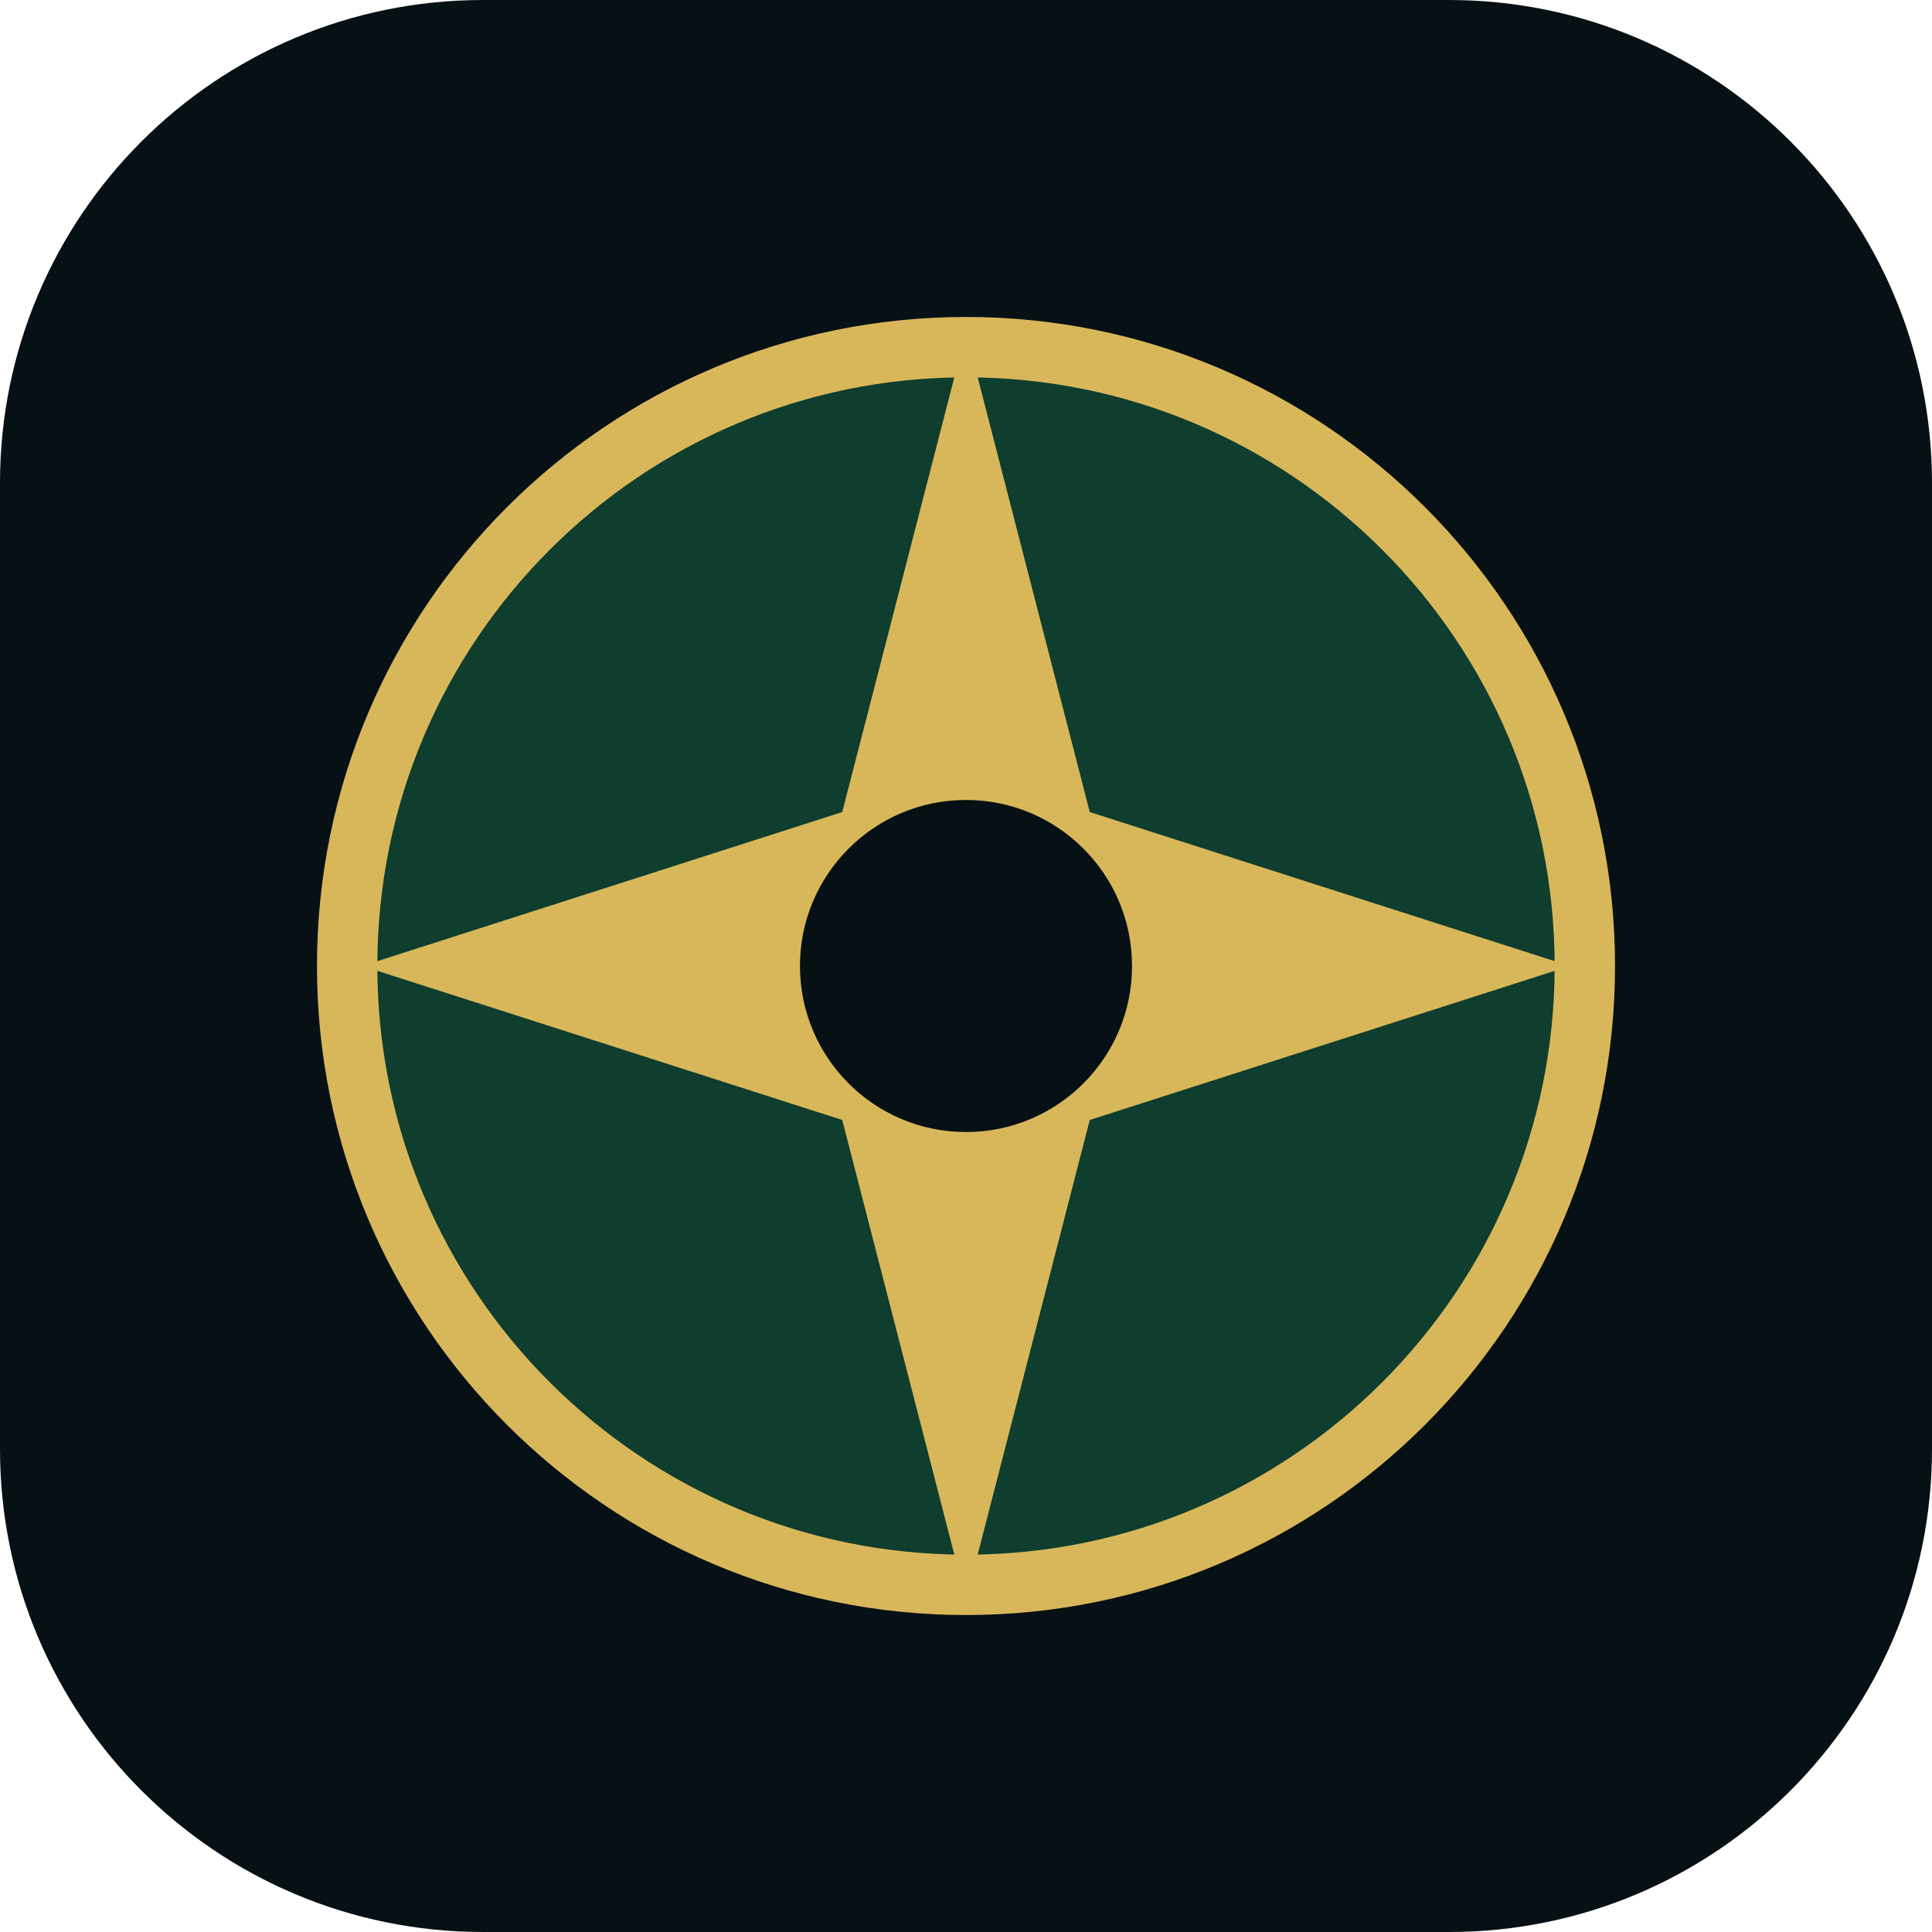
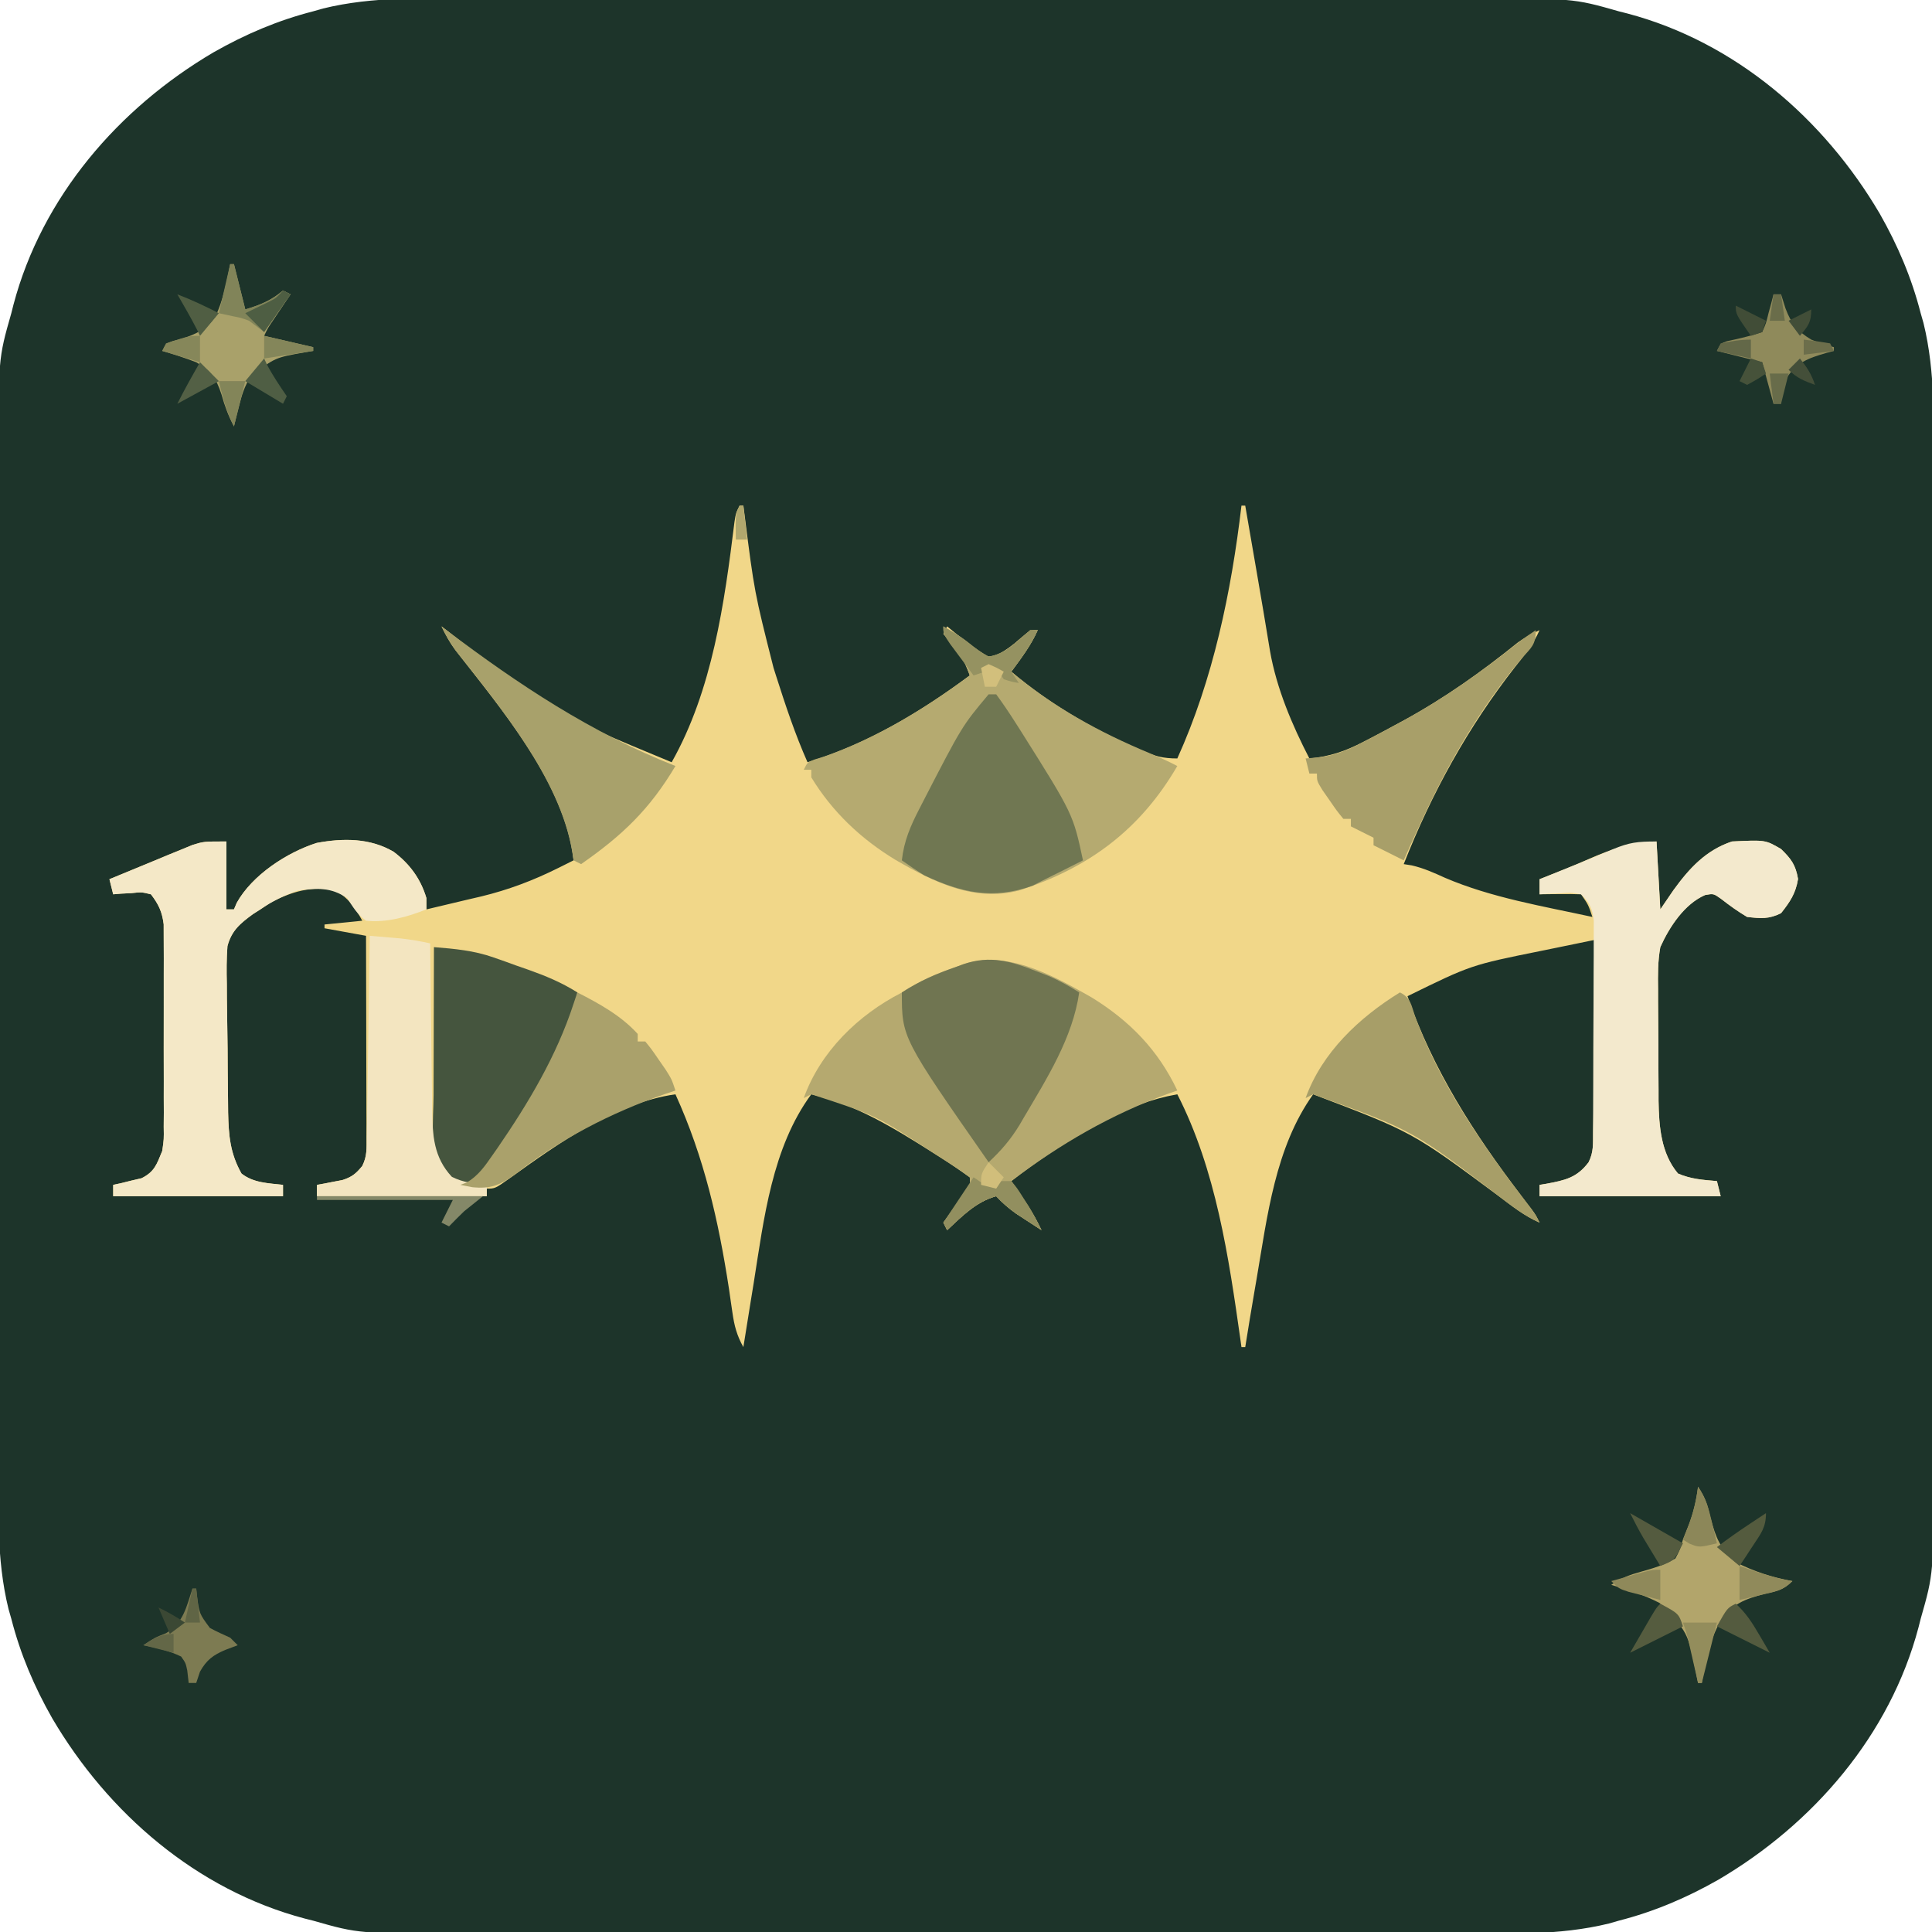
- <svg xmlns="http://www.w3.org/2000/svg" width="256" height="256" viewBox="0 0 256 256" fill="none">
-   <rect width="256" height="256" rx="64" fill="#071014" />
-   <circle cx="128" cy="128" r="82" fill="#0F3D2E" stroke="#D8B75A" stroke-width="8" />
-   <path d="M128 44L144.4 107.6L208 128L144.4 148.4L128 212L111.6 148.4L48 128L111.6 107.6L128 44Z" fill="#D8B75A" />
-   <circle cx="128" cy="128" r="22" fill="#071014" />
+ <svg xmlns="http://www.w3.org/2000/svg" version="1.1" width="512" height="512">
+   <path d="M0 0 C3.836 0.007 7.673 -0.004 11.509 -0.012 C19.006 -0.025 26.503 -0.022 34 -0.014 C40.097 -0.007 46.194 -0.006 52.292 -0.009 C53.598 -0.01 53.598 -0.01 54.93 -0.011 C56.699 -0.012 58.469 -0.013 60.238 -0.014 C76.794 -0.022 93.35 -0.012 109.907 0.004 C124.087 0.017 138.266 0.015 152.446 0.001 C168.947 -0.015 185.447 -0.021 201.948 -0.012 C203.71 -0.011 205.472 -0.01 207.235 -0.009 C208.102 -0.009 208.969 -0.008 209.862 -0.008 C215.946 -0.005 222.03 -0.01 228.114 -0.017 C235.537 -0.025 242.96 -0.023 250.383 -0.007 C254.164 0.001 257.945 0.004 261.726 -0.006 C290.624 -0.076 290.624 -0.076 302.763 3.392 C303.502 3.579 304.241 3.766 305.002 3.958 C333.623 11.52 357.148 31.88 371.916 57.017 C376.692 65.41 380.36 74.011 382.763 83.392 C383.011 84.257 383.259 85.123 383.514 86.014 C386.785 99.345 386.192 112.993 386.155 126.629 C386.149 130.465 386.159 134.302 386.167 138.138 C386.181 145.635 386.178 153.132 386.169 160.628 C386.162 166.726 386.162 172.823 386.165 178.921 C386.165 179.791 386.166 180.662 386.166 181.559 C386.167 183.328 386.168 185.097 386.169 186.867 C386.178 203.423 386.168 219.979 386.152 236.536 C386.138 250.715 386.141 264.895 386.154 279.075 C386.171 295.575 386.177 312.076 386.168 328.576 C386.167 330.339 386.166 332.101 386.165 333.864 C386.164 334.731 386.164 335.597 386.163 336.491 C386.161 342.575 386.165 348.659 386.172 354.743 C386.181 362.166 386.178 369.589 386.162 377.012 C386.155 380.793 386.151 384.574 386.161 388.355 C386.231 417.253 386.231 417.253 382.763 429.392 C382.577 430.131 382.39 430.87 382.198 431.631 C374.635 460.252 354.275 483.777 329.138 498.545 C320.745 503.321 312.144 506.989 302.763 509.392 C301.465 509.764 301.465 509.764 300.141 510.143 C286.811 513.414 273.162 512.82 259.527 512.784 C255.69 512.778 251.854 512.788 248.017 512.796 C240.52 512.81 233.024 512.807 225.527 512.798 C219.43 512.791 213.332 512.79 207.235 512.794 C206.364 512.794 205.493 512.795 204.596 512.795 C202.827 512.796 201.058 512.797 199.289 512.798 C182.732 512.806 166.176 512.797 149.62 512.781 C135.44 512.767 121.26 512.769 107.081 512.783 C90.58 512.799 74.08 512.806 57.579 512.796 C55.817 512.795 54.054 512.795 52.292 512.794 C51.425 512.793 50.558 512.793 49.665 512.792 C43.581 512.79 37.497 512.794 31.413 512.801 C23.99 512.81 16.567 512.807 9.143 512.791 C5.362 512.783 1.581 512.78 -2.2 512.79 C-31.098 512.86 -31.098 512.86 -43.237 509.392 C-43.975 509.206 -44.714 509.019 -45.475 508.827 C-74.096 501.264 -97.621 480.904 -112.389 455.767 C-117.165 447.374 -120.833 438.773 -123.237 429.392 C-123.608 428.094 -123.608 428.094 -123.987 426.77 C-127.258 413.439 -126.665 399.791 -126.629 386.155 C-126.622 382.319 -126.633 378.483 -126.641 374.646 C-126.654 367.149 -126.651 359.653 -126.643 352.156 C-126.636 346.058 -126.635 339.961 -126.638 333.864 C-126.639 332.993 -126.639 332.122 -126.64 331.225 C-126.64 329.456 -126.641 327.687 -126.642 325.918 C-126.651 309.361 -126.641 292.805 -126.625 276.249 C-126.612 262.069 -126.614 247.889 -126.628 233.71 C-126.644 217.209 -126.65 200.708 -126.641 184.208 C-126.64 182.445 -126.639 180.683 -126.638 178.921 C-126.638 178.054 -126.637 177.187 -126.637 176.294 C-126.634 170.21 -126.638 164.126 -126.646 158.042 C-126.654 150.618 -126.652 143.195 -126.636 135.772 C-126.628 131.991 -126.625 128.21 -126.635 124.429 C-126.705 95.531 -126.705 95.531 -123.237 83.392 C-123.05 82.653 -122.863 81.915 -122.671 81.154 C-115.109 52.533 -94.749 29.008 -69.612 14.24 C-61.218 9.464 -52.618 5.795 -43.237 3.392 C-42.371 3.144 -41.506 2.897 -40.615 2.642 C-27.284 -0.629 -13.636 -0.036 0 0 Z " fill="#1D342A" transform="translate(126.2367,-0.392174)" />
+   <path d="M0 0 C0.33 0 0.66 0 1 0 C1.1 0.77 1.2 1.539 1.304 2.332 C3.921 22.923 3.921 22.923 9 43 C9.235 43.74 9.47 44.479 9.712 45.241 C12.178 52.97 14.71 60.579 18 68 C33.602 63.302 47.994 54.667 61 45 C59.824 41.775 58.65 39.262 56.375 36.688 C55.591 35.801 54.807 34.914 54 34 C54.33 33.34 54.66 32.68 55 32 C55.736 32.601 56.472 33.201 57.23 33.82 C58.206 34.581 59.182 35.341 60.188 36.125 C61.15 36.891 62.113 37.656 63.105 38.445 C65.866 40.334 65.866 40.334 68.664 39.406 C70.708 38.175 72.434 36.983 74.188 35.375 C77 33 77 33 79 33 C77.221 37.044 74.605 40.461 72 44 C81.887 52.333 92.886 58.835 104.688 64.062 C105.359 64.362 106.03 64.661 106.721 64.969 C110.104 66.41 112.256 67 116 67 C125.507 46.003 130.309 22.813 133 0 C133.33 0 133.66 0 134 0 C134.676 3.91 135.351 7.821 136.026 11.731 C136.366 13.7 136.707 15.668 137.047 17.637 C138.251 24.612 139.437 31.589 140.575 38.575 C142.305 48.45 146.423 58.126 151 67 C156.384 66.495 160.572 65.081 165.375 62.562 C166.063 62.208 166.752 61.853 167.461 61.487 C169.651 60.344 171.828 59.177 174 58 C174.7 57.622 175.4 57.243 176.122 56.854 C186.939 50.931 196.664 44.002 206.255 36.262 C208.09 34.935 209.951 33.957 212 33 C210.379 36.689 208.073 39.551 205.562 42.688 C193.02 58.729 183.453 76.081 176 95 C177.054 95.166 177.054 95.166 178.129 95.336 C181.316 96.073 183.957 97.274 186.938 98.625 C199.264 103.91 212.947 106.16 226 109 C224.912 105.75 224.912 105.75 223 103 C221.147 102.928 219.292 102.916 217.438 102.938 C216.426 102.947 215.414 102.956 214.371 102.965 C213.589 102.976 212.806 102.988 212 103 C212 101.68 212 100.36 212 99 C212.874 98.654 212.874 98.654 213.766 98.301 C214.585 97.975 215.405 97.649 216.25 97.312 C217.161 96.952 218.073 96.591 219.012 96.219 C221.028 95.397 223.03 94.541 225.02 93.656 C231.158 90.945 236.285 89.336 243 89 C243.33 94.94 243.66 100.88 244 107 C245.155 105.309 246.31 103.618 247.5 101.875 C251.708 96.075 256.085 91.305 263 89 C271.838 88.572 271.838 88.572 276 91 C278.697 93.625 279.866 95.211 280.5 98.938 C279.873 102.78 278.398 104.967 276 108 C272.772 109.614 270.594 109.399 267 109 C264.557 107.552 262.348 105.965 260.113 104.215 C258.098 102.788 258.098 102.788 255.883 103.188 C250.385 105.56 246.39 111.674 244 117 C243.327 120.742 243.344 124.389 243.406 128.184 C243.406 129.766 243.406 129.766 243.406 131.38 C243.411 133.602 243.429 135.823 243.458 138.044 C243.5 141.424 243.499 144.802 243.492 148.182 C243.503 150.349 243.516 152.516 243.531 154.684 C243.532 156.184 243.532 156.184 243.532 157.715 C243.644 164.468 244.164 171.639 248.688 177 C252.097 178.474 255.301 178.692 259 179 C259.33 180.32 259.66 181.64 260 183 C244.16 183 228.32 183 212 183 C212 182.01 212 181.02 212 180 C212.603 179.902 213.207 179.804 213.828 179.703 C218.692 178.793 221.891 178.146 225 174 C226.3 171.401 226.16 169.451 226.205 166.541 C226.225 165.399 226.245 164.258 226.266 163.083 C226.282 161.846 226.299 160.61 226.316 159.336 C226.348 157.442 226.348 157.442 226.379 155.511 C226.434 152.154 226.484 148.797 226.532 145.44 C226.582 142.014 226.638 138.589 226.693 135.164 C226.801 128.443 226.902 121.721 227 115 C223.196 115.777 219.393 116.56 215.59 117.344 C214.524 117.561 213.459 117.779 212.361 118.003 C193.835 121.742 193.835 121.742 177 130 C183.776 149.579 194.563 166.337 207.052 182.746 C207.549 183.4 208.046 184.053 208.559 184.727 C209.228 185.602 209.228 185.602 209.912 186.495 C211 188 211 188 212 190 C207.964 188.243 204.617 185.568 201.125 182.938 C178.284 166.002 178.284 166.002 152 156 C141.921 170.133 139.861 188.297 137 205 C136.833 205.965 136.667 206.929 136.495 207.923 C135.632 212.944 134.8 217.969 134 223 C133.67 223 133.34 223 133 223 C132.915 222.389 132.831 221.779 132.744 221.149 C129.636 199.19 126.232 175.939 116 156 C108.867 157.269 103.175 159.576 96.812 163 C95.448 163.723 95.448 163.723 94.056 164.46 C86.227 168.695 79.028 173.554 72 179 C72.41 179.603 72.82 180.207 73.242 180.828 C73.781 181.627 74.32 182.427 74.875 183.25 C75.409 184.039 75.942 184.828 76.492 185.641 C77.818 187.716 78.949 189.776 80 192 C78.56 191.067 77.123 190.128 75.688 189.188 C74.487 188.404 74.487 188.404 73.262 187.605 C71.276 186.196 69.651 184.779 68 183 C62.595 184.52 59.015 188.274 55 192 C54.67 191.34 54.34 190.68 54 190 C54.758 188.952 54.758 188.952 55.531 187.883 C56.181 186.973 56.831 186.063 57.5 185.125 C58.15 184.22 58.799 183.315 59.469 182.383 C61.18 180.192 61.18 180.192 61 178 C58.513 176.192 56.031 174.517 53.438 172.875 C52.67 172.386 51.903 171.897 51.113 171.393 C40.998 165.018 30.788 158.663 19 156 C8.596 170.12 6.431 189.043 3.75 205.938 C3.48 207.604 3.209 209.27 2.938 210.936 C2.284 214.956 1.639 218.977 1 223 C-0.711 219.955 -1.41 217.329 -1.895 213.879 C-2.043 212.872 -2.191 211.864 -2.343 210.826 C-2.498 209.749 -2.653 208.672 -2.812 207.562 C-5.591 189.459 -9.4 172.711 -17 156 C-32.931 158.276 -47.902 168.899 -60.712 178.105 C-64.787 181 -64.787 181 -67 181 C-67 181.66 -67 182.32 -67 183 C-81.85 183 -96.7 183 -112 183 C-112 182.01 -112 181.02 -112 180 C-111.385 179.89 -110.77 179.781 -110.137 179.668 C-109.328 179.509 -108.52 179.351 -107.688 179.188 C-106.887 179.037 -106.086 178.886 -105.262 178.73 C-102.729 177.913 -101.67 177.04 -100 175 C-98.67 172.341 -98.88 170.334 -98.886 167.357 C-98.887 166.176 -98.887 164.995 -98.887 163.778 C-98.892 162.498 -98.897 161.217 -98.902 159.898 C-98.904 158.592 -98.905 157.285 -98.907 155.939 C-98.91 152.463 -98.92 148.988 -98.931 145.513 C-98.942 141.967 -98.946 138.421 -98.951 134.875 C-98.962 127.917 -98.979 120.958 -99 114 C-102.63 113.34 -106.26 112.68 -110 112 C-110 111.67 -110 111.34 -110 111 C-105.05 110.505 -105.05 110.505 -100 110 C-101.922 106.443 -103.562 104.15 -107 102 C-113.406 100.651 -118.702 102.303 -124.383 105.223 C-125.246 105.809 -126.11 106.396 -127 107 C-127.652 107.415 -128.303 107.831 -128.974 108.259 C-132.346 110.723 -134.634 112.616 -135.725 116.745 C-135.975 120.085 -135.978 123.339 -135.887 126.688 C-135.883 127.904 -135.878 129.12 -135.874 130.374 C-135.858 132.939 -135.822 135.504 -135.768 138.069 C-135.688 141.987 -135.666 145.902 -135.654 149.82 C-135.631 152.318 -135.604 154.815 -135.574 157.312 C-135.56 159.063 -135.56 159.063 -135.545 160.848 C-135.403 166.956 -135.022 171.635 -132 177 C-128.819 179.499 -124.936 179.546 -121 180 C-121 180.99 -121 181.98 -121 183 C-135.85 183 -150.7 183 -166 183 C-166 182.01 -166 181.02 -166 180 C-165.313 179.853 -164.626 179.706 -163.918 179.555 C-162.566 179.218 -162.566 179.218 -161.188 178.875 C-159.848 178.562 -159.848 178.562 -158.48 178.242 C-155.011 176.505 -154.462 174.546 -153 171 C-152.553 167.891 -152.553 167.891 -152.612 164.615 C-152.602 163.37 -152.593 162.126 -152.583 160.843 C-152.589 159.498 -152.595 158.153 -152.602 156.809 C-152.6 155.417 -152.597 154.025 -152.593 152.633 C-152.588 149.724 -152.595 146.815 -152.609 143.906 C-152.626 140.184 -152.616 136.464 -152.598 132.742 C-152.587 129.871 -152.591 127 -152.599 124.128 C-152.601 122.756 -152.598 121.384 -152.591 120.013 C-152.583 118.094 -152.597 116.175 -152.612 114.256 C-152.614 113.166 -152.617 112.076 -152.619 110.953 C-153.053 107.591 -153.953 105.685 -156 103 C-158.504 102.397 -158.504 102.397 -161.188 102.688 C-162.539 102.755 -162.539 102.755 -163.918 102.824 C-164.605 102.882 -165.292 102.94 -166 103 C-166.33 101.68 -166.66 100.36 -167 99 C-162.965 97.316 -158.921 95.656 -154.875 94 C-153.733 93.523 -152.591 93.046 -151.414 92.555 C-150.305 92.104 -149.197 91.652 -148.055 91.188 C-146.531 90.559 -146.531 90.559 -144.976 89.918 C-142 89 -142 89 -136 89 C-136 94.94 -136 100.88 -136 107 C-135.34 107 -134.68 107 -134 107 C-133.754 106.421 -133.508 105.842 -133.254 105.246 C-129.16 97.913 -120.01 91.925 -112.098 89.391 C-105.083 88.084 -97.935 88.052 -91.684 91.73 C-87.437 94.932 -84.529 98.858 -83 104 C-83 104.99 -83 105.98 -83 107 C-79.225 106.123 -75.456 105.22 -71.688 104.312 C-70.109 103.946 -70.109 103.946 -68.498 103.572 C-61.224 101.804 -54.694 99.339 -48 96 C-47.238 95.62 -46.476 95.24 -45.69 94.849 C-45.132 94.569 -44.575 94.289 -44 94 C-46.218 73.719 -63.185 53.821 -75.328 38.277 C-76.83 36.231 -77.903 34.276 -79 32 C-78.299 32.531 -78.299 32.531 -77.584 33.073 C-50.035 54.734 -50.035 54.734 -18 68 C-7.207 48.894 -4.02 25.844 -1.359 4.344 C-1 2 -1 2 0 0 Z " fill="#F1D789" transform="translate(196,134)" />
+   <path d="M0 0 C2.343 1.349 4.607 2.683 6.715 4.383 C8.432 5.758 10.055 6.971 12 8 C16.524 7.338 19.597 3.873 23 1 C23.66 1 24.32 1 25 1 C23.221 5.044 20.605 8.461 18 12 C29.061 21.323 41.333 28.056 54.637 33.59 C57.155 34.646 59.584 35.734 62 37 C52.222 53.821 38.53 64.043 20 70 C8.099 73.083 -2.545 67.745 -12.688 61.875 C-21.812 56.345 -29.423 49.166 -35 40 C-35 39.34 -35 38.68 -35 38 C-35.66 38 -36.32 38 -37 38 C-36 36 -36 36 -34.164 35.281 C-33.326 35.023 -32.488 34.766 -31.625 34.5 C-17.677 29.615 -4.815 21.782 7 13 C5.831 9.783 4.69 7.337 2.375 4.812 C0 2 0 2 0 0 Z " fill="#B5AA70" transform="translate(250,166)" />
+   <path d="M0 0 C10.017 6.209 17.482 13.857 22.559 24.586 C21.817 24.842 21.076 25.099 20.312 25.363 C5.007 30.927 -8.497 38.76 -21.441 48.586 C-21.031 49.189 -20.622 49.792 -20.199 50.414 C-19.66 51.213 -19.122 52.013 -18.566 52.836 C-18.033 53.625 -17.499 54.414 -16.949 55.227 C-15.623 57.301 -14.492 59.362 -13.441 61.586 C-14.882 60.653 -16.319 59.714 -17.754 58.773 C-18.554 58.251 -19.355 57.729 -20.18 57.191 C-22.165 55.782 -23.791 54.365 -25.441 52.586 C-30.846 54.106 -34.426 57.86 -38.441 61.586 C-38.771 60.926 -39.101 60.266 -39.441 59.586 C-38.936 58.887 -38.431 58.189 -37.91 57.469 C-37.26 56.559 -36.611 55.649 -35.941 54.711 C-35.292 53.806 -34.642 52.901 -33.973 51.969 C-32.261 49.778 -32.261 49.778 -32.441 47.586 C-34.928 45.778 -37.41 44.103 -40.004 42.461 C-40.771 41.972 -41.538 41.483 -42.328 40.979 C-57.46 31.09 -57.46 31.09 -74.441 25.586 C-75.431 26.081 -75.431 26.081 -76.441 26.586 C-72.035 14.296 -62.029 4.563 -50.582 -1.309 C-48.376 -2.408 -48.376 -2.408 -46.137 -3.879 C-42.903 -5.721 -39.576 -6.973 -36.066 -8.164 C-35.432 -8.397 -34.798 -8.631 -34.145 -8.871 C-22.571 -12.815 -9.961 -5.696 0 0 Z " fill="#B5A96F" transform="translate(289.4414,264.4141)" />
+   <path d="M0 0 C0 5.94 0 11.88 0 18 C0.66 18 1.32 18 2 18 C2.246 17.421 2.492 16.842 2.746 16.246 C6.84 8.913 15.99 2.925 23.902 0.391 C30.917 -0.916 38.065 -0.948 44.316 2.73 C48.563 5.932 51.471 9.858 53 15 C53 15.99 53 16.98 53 18 C47.92 20.005 42.493 21.56 37 21 C34.629 19.264 33.637 17.529 32 15 C27.685 12.123 24.063 12.311 19 13 C15.344 14.231 12.188 15.835 9 18 C8.348 18.415 7.697 18.831 7.026 19.259 C3.654 21.723 1.366 23.616 0.275 27.745 C0.025 31.085 0.022 34.339 0.113 37.688 C0.117 38.904 0.122 40.12 0.126 41.374 C0.142 43.939 0.178 46.504 0.232 49.069 C0.312 52.987 0.334 56.902 0.346 60.82 C0.369 63.318 0.396 65.815 0.426 68.312 C0.44 70.063 0.44 70.063 0.455 71.848 C0.597 77.956 0.978 82.635 4 88 C7.181 90.499 11.064 90.546 15 91 C15 91.99 15 92.98 15 94 C0.15 94 -14.7 94 -30 94 C-30 93.01 -30 92.02 -30 91 C-29.313 90.853 -28.626 90.706 -27.918 90.555 C-27.017 90.33 -26.116 90.106 -25.188 89.875 C-23.848 89.562 -23.848 89.562 -22.48 89.242 C-19.011 87.505 -18.462 85.546 -17 82 C-16.553 78.891 -16.553 78.891 -16.612 75.615 C-16.602 74.37 -16.593 73.126 -16.583 71.843 C-16.589 70.498 -16.595 69.153 -16.602 67.809 C-16.6 66.417 -16.597 65.025 -16.593 63.633 C-16.588 60.724 -16.595 57.815 -16.609 54.906 C-16.626 51.184 -16.616 47.464 -16.598 43.742 C-16.587 40.871 -16.591 38 -16.599 35.128 C-16.601 33.756 -16.598 32.384 -16.591 31.013 C-16.583 29.094 -16.597 27.175 -16.612 25.256 C-16.614 24.166 -16.617 23.076 -16.619 21.953 C-17.053 18.591 -17.953 16.685 -20 14 C-22.504 13.397 -22.504 13.397 -25.188 13.688 C-26.089 13.733 -26.99 13.778 -27.918 13.824 C-28.605 13.882 -29.292 13.94 -30 14 C-30.33 12.68 -30.66 11.36 -31 10 C-26.965 8.316 -22.921 6.656 -18.875 5 C-17.733 4.523 -16.591 4.046 -15.414 3.555 C-14.305 3.104 -13.197 2.652 -12.055 2.188 C-10.531 1.559 -10.531 1.559 -8.976 0.918 C-6 0 -6 0 0 0 Z " fill="#F4E8C7" transform="translate(60,223)" />
+   <path d="M0 0 C0.33 5.94 0.66 11.88 1 18 C2.155 16.309 3.31 14.617 4.5 12.875 C8.708 7.075 13.085 2.305 20 0 C28.838 -0.428 28.838 -0.428 33 2 C35.697 4.625 36.866 6.211 37.5 9.938 C36.873 13.78 35.398 15.967 33 19 C29.772 20.614 27.594 20.399 24 20 C21.557 18.552 19.348 16.965 17.113 15.215 C15.098 13.788 15.098 13.788 12.883 14.188 C7.385 16.56 3.39 22.674 1 28 C0.327 31.742 0.344 35.389 0.406 39.184 C0.406 40.239 0.406 41.293 0.406 42.38 C0.411 44.602 0.429 46.823 0.458 49.044 C0.5 52.424 0.499 55.802 0.492 59.182 C0.503 61.349 0.516 63.516 0.531 65.684 C0.532 67.184 0.532 67.184 0.532 68.715 C0.644 75.468 1.164 82.639 5.688 88 C9.097 89.474 12.301 89.692 16 90 C16.33 91.32 16.66 92.64 17 94 C1.16 94 -14.68 94 -31 94 C-31 93.01 -31 92.02 -31 91 C-30.397 90.902 -29.793 90.804 -29.172 90.703 C-24.308 89.793 -21.109 89.146 -18 85 C-16.615 82.231 -16.857 79.968 -16.839 76.87 C-16.824 74.937 -16.824 74.937 -16.81 72.966 C-16.805 71.553 -16.801 70.14 -16.797 68.727 C-16.791 67.282 -16.785 65.837 -16.78 64.392 C-16.769 61.361 -16.763 58.329 -16.76 55.298 C-16.754 51.415 -16.73 47.532 -16.702 43.65 C-16.683 40.664 -16.678 37.679 -16.676 34.693 C-16.673 33.262 -16.665 31.831 -16.652 30.4 C-16.635 28.396 -16.639 26.393 -16.644 24.389 C-16.64 23.249 -16.636 22.11 -16.633 20.935 C-17.04 17.681 -17.681 16.289 -20 14 C-22.739 13.517 -22.739 13.517 -25.688 13.75 C-27.178 13.804 -27.178 13.804 -28.699 13.859 C-29.458 13.906 -30.218 13.952 -31 14 C-31 12.68 -31 11.36 -31 10 C-30.417 9.769 -29.835 9.539 -29.234 9.301 C-23.318 6.947 -17.435 4.522 -11.566 2.051 C-7.128 0.234 -5.123 0 0 0 Z " fill="#F3E9CD" transform="translate(439,223)" />
+   <path d="M0 0 C5.476 0.435 10.619 0.9 15.832 2.742 C16.815 3.086 17.798 3.431 18.811 3.785 C20.297 4.325 20.297 4.325 21.812 4.875 C23.327 5.403 23.327 5.403 24.873 5.941 C29.577 7.612 33.764 9.325 38 12 C37.496 17.431 36.038 21.655 33.5 26.5 C33.145 27.19 32.791 27.88 32.426 28.591 C27.316 38.396 21.685 47.897 15.312 56.938 C14.628 57.916 13.944 58.894 13.238 59.902 C11 62 11 62 7.875 62.414 C5 62 5 62 2.688 60.438 C-1.359 54.593 -0.13 45.979 -0.098 39.16 C-0.096 38.038 -0.095 36.916 -0.093 35.76 C-0.088 32.194 -0.075 28.628 -0.062 25.062 C-0.057 22.637 -0.053 20.212 -0.049 17.787 C-0.038 11.858 -0.021 5.929 0 0 Z " fill="#45553E" transform="translate(115,251)" />
+   <path d="M0 0 C0.66 0 1.32 0 2 0 C3.79 2.444 5.442 4.883 7.062 7.438 C7.792 8.58 7.792 8.58 8.537 9.746 C22.375 31.718 22.375 31.718 25 44 C21.678 45.691 18.342 47.349 15 49 C13.866 49.578 12.731 50.155 11.562 50.75 C1.085 54.426 -7.037 52.641 -17 48 C-19.066 46.739 -21.022 45.398 -23 44 C-22.449 38.917 -20.705 34.859 -18.375 30.375 C-18.017 29.674 -17.658 28.973 -17.289 28.251 C-7.041 8.397 -7.041 8.397 0 0 Z " fill="#707752" transform="translate(262,184)" />
+   <path d="M0 0 C1.085 0.42 2.171 0.84 3.289 1.273 C6.156 2.529 8.737 3.948 11.375 5.625 C9.653 17.677 2.783 28.457 -3.312 38.812 C-3.668 39.424 -4.024 40.035 -4.391 40.665 C-6.752 44.576 -9.309 47.542 -12.625 50.625 C-35.625 17.638 -35.625 17.638 -35.625 5.625 C-31.05 2.612 -26.286 0.617 -21.125 -1.188 C-20.182 -1.534 -20.182 -1.534 -19.22 -1.887 C-12.175 -4.26 -6.711 -2.643 0 0 Z " fill="#707551" transform="translate(274.625,257.375)" />
+   <path d="M0 0 C1.729 0.142 3.459 0.289 5.188 0.438 C6.632 0.559 6.632 0.559 8.105 0.684 C10.786 0.977 13.366 1.427 16 2 C16.009 2.973 16.009 2.973 16.018 3.965 C16.082 10.73 16.166 17.495 16.262 24.26 C16.296 26.782 16.324 29.305 16.346 31.828 C16.38 35.46 16.432 39.091 16.488 42.723 C16.495 43.846 16.501 44.969 16.508 46.126 C16.634 52.906 16.907 58.686 21.75 63.875 C24.776 65.388 27.655 65.678 31 66 C31 66.99 31 67.98 31 69 C16.15 69 1.3 69 -14 69 C-14 68.01 -14 67.02 -14 66 C-13.078 65.836 -13.078 65.836 -12.137 65.668 C-11.328 65.509 -10.52 65.351 -9.688 65.188 C-8.887 65.037 -8.086 64.886 -7.262 64.73 C-4.729 63.913 -3.67 63.04 -2 61 C-0.678 58.356 -0.839 56.318 -0.795 53.357 C-0.775 52.176 -0.755 50.995 -0.734 49.778 C-0.718 48.498 -0.701 47.217 -0.684 45.898 C-0.663 44.592 -0.642 43.285 -0.621 41.939 C-0.565 38.463 -0.516 34.988 -0.468 31.513 C-0.418 27.967 -0.362 24.421 -0.307 20.875 C-0.199 13.917 -0.098 6.958 0 0 Z " fill="#F3E5C0" transform="translate(98,248)" />
+   <path d="M0 0 C0 3.896 -1.122 4.559 -3.688 7.438 C-14.47 20.295 -22.986 34.798 -30 50 C-30.526 51.133 -31.052 52.266 -31.594 53.434 C-32.747 55.948 -33.884 58.468 -35 61 C-37.64 59.68 -40.28 58.36 -43 57 C-43 56.34 -43 55.68 -43 55 C-43.619 54.691 -44.237 54.381 -44.875 54.062 C-46.25 53.375 -47.625 52.688 -49 52 C-49 51.34 -49 50.68 -49 50 C-49.66 50 -50.32 50 -51 50 C-52.727 47.883 -52.727 47.883 -54.625 45.125 C-55.257 44.22 -55.888 43.315 -56.539 42.383 C-58 40 -58 40 -58 38 C-58.66 38 -59.32 38 -60 38 C-60.33 36.68 -60.66 35.36 -61 34 C-59.833 33.906 -58.667 33.812 -57.465 33.715 C-53.073 33.158 -49.45 31.628 -45.562 29.562 C-44.879 29.208 -44.195 28.853 -43.49 28.487 C-41.315 27.344 -39.156 26.177 -37 25 C-36.301 24.622 -35.603 24.243 -34.883 23.854 C-24.044 17.92 -14.275 10.974 -4.631 3.262 C-3.138 2.107 -1.571 1.047 0 0 Z " fill="#A89F69" transform="translate(407,167)" />
+   <path d="M0 0 C0.467 0.354 0.935 0.708 1.416 1.073 C20.453 15.433 39.72 28.243 62 37 C55.164 48.49 47.941 55.383 37 63 C36.01 62.505 36.01 62.505 35 62 C34.87 61.166 34.74 60.332 34.605 59.473 C31.225 40.082 15.49 21.406 3.672 6.277 C2.17 4.231 1.097 2.276 0 0 Z " fill="#A8A16B" transform="translate(117,166)" />
+   <path d="M0 0 C2.947 1.474 2.998 3.416 4.062 6.5 C10.565 23.923 20.85 39.028 32.052 53.746 C32.798 54.727 32.798 54.727 33.559 55.727 C34.005 56.31 34.452 56.893 34.912 57.495 C36 59 36 59 37 61 C32.964 59.243 29.617 56.568 26.125 53.938 C3.391 36.537 3.391 36.537 -23 27 C-23.66 27.33 -24.32 27.66 -25 28 C-20.659 15.894 -10.748 6.614 0 0 Z " fill="#A79E68" transform="translate(371,263)" />
+   <path d="M0 0 C5.822 2.983 11.541 6.111 16 11 C16 11.66 16 12.32 16 13 C16.66 13 17.32 13 18 13 C19.691 15.082 19.691 15.082 21.562 17.812 C22.493 19.152 22.493 19.152 23.441 20.52 C25 23 25 23 26 26 C25.054 26.317 24.108 26.634 23.133 26.961 C8.705 31.98 -4.703 38.949 -16.738 48.406 C-20.614 51.138 -23.053 52.093 -27.812 51.625 C-28.864 51.419 -29.916 51.212 -31 51 C-30.434 50.792 -29.868 50.585 -29.285 50.371 C-26.193 48.516 -24.456 45.972 -22.438 43.062 C-22.011 42.453 -21.584 41.844 -21.144 41.217 C-12.927 29.265 -5.51 16.838 -1 3 C-0.67 2.01 -0.34 1.02 0 0 Z " fill="#AAA16B" transform="translate(153,263)" />
+   <path d="M0 0 C1.997 2.995 2.535 4.862 3.312 8.312 C4.727 13.568 5.874 16.401 10 20 C14.832 22.468 19.667 24.038 25 25 C22.569 27.431 21.008 27.611 17.688 28.375 C12.475 29.756 8.964 31.02 5.891 35.684 C3.018 40.857 1.904 46.194 1 52 C0.67 52 0.34 52 0 52 C-0.17 51.131 -0.34 50.262 -0.516 49.367 C-2.715 38.537 -2.715 38.537 -10.188 30.812 C-14.269 28.692 -18.604 27.316 -23 26 C-20.183 24.122 -18.268 23.387 -15.062 22.5 C-11.845 21.607 -8.883 20.712 -6 19 C-4.835 16.801 -4.835 16.801 -4 14 C-3.48 12.687 -2.959 11.375 -2.438 10.062 C-1.188 6.737 -0.442 3.538 0 0 Z " fill="#B2A56B" transform="translate(450,394)" />
+   <path d="M0 0 C0.33 0 0.66 0 1 0 C1.99 3.96 2.98 7.92 4 12 C7.912 10.844 10.875 9.645 14 7 C14.66 7.33 15.32 7.66 16 8 C15.578 8.626 15.157 9.253 14.723 9.898 C13.901 11.124 13.901 11.124 13.062 12.375 C12.245 13.593 12.245 13.593 11.41 14.836 C9.989 16.927 9.989 16.927 9 19 C13.29 19.99 17.58 20.98 22 22 C22 22.33 22 22.66 22 23 C21.004 23.164 21.004 23.164 19.988 23.332 C11.864 24.768 11.864 24.768 5.477 29.742 C3.758 32.37 3.072 34.711 2.312 37.75 C2.061 38.735 1.81 39.72 1.551 40.734 C1.369 41.482 1.187 42.23 1 43 C-0.49 40.21 -1.464 37.541 -2.312 34.5 C-3.719 30.273 -5.009 28.256 -9 26 C-11.963 24.855 -14.948 23.878 -18 23 C-17 21 -17 21 -15.109 20.359 C-14.331 20.158 -13.552 19.957 -12.75 19.75 C-9.02 18.536 -6.404 17.302 -3.996 14.027 C-1.835 9.629 -0.951 4.779 0 0 Z " fill="#A9A16A" transform="translate(61,70)" />
+   <path d="M0 0 C0.66 0 1.32 0 2 0 C2.392 1.238 2.784 2.475 3.188 3.75 C4.698 7.744 6.269 9.744 10 12 C13.179 13.256 13.179 13.256 16 14 C16 14.33 16 14.66 16 15 C15.397 15.159 14.793 15.317 14.172 15.48 C9.039 16.979 5.732 18.105 3 23 C2.203 26.188 2.203 26.188 2 29 C1.34 29 0.68 29 0 29 C-0.99 25.37 -1.98 21.74 -3 18 C-6.96 17.01 -10.92 16.02 -15 15 C-14 13 -14 13 -12.258 12.402 C-11.202 12.172 -11.202 12.172 -10.125 11.938 C-7.673 11.39 -5.393 10.798 -3 10 C-1.973 7.671 -1.973 7.671 -1.312 4.938 C-1.061 4.018 -0.81 3.099 -0.551 2.152 C-0.369 1.442 -0.187 0.732 0 0 Z " fill="#8F8A5B" transform="translate(470,78)" />
+   <path d="M0 0 C0.33 0 0.66 0 1 0 C1.063 0.603 1.126 1.207 1.191 1.828 C1.826 6.653 1.826 6.653 4.621 10.418 C6.369 11.367 8.184 12.189 10 13 C10.66 13.66 11.32 14.32 12 15 C10.36 15.619 10.36 15.619 8.688 16.25 C5.478 17.625 3.752 18.886 2 22 C1.67 22.99 1.34 23.98 1 25 C0.34 25 -0.32 25 -1 25 C-1.124 23.907 -1.248 22.814 -1.375 21.688 C-1.802 19.705 -1.802 19.705 -3 18 C-6.223 16.453 -9.501 15.678 -13 15 C-10 13 -10 13 -7 11.812 C-2.346 9.001 -1.65 4.949 0 0 Z " fill="#7D7B52" transform="translate(51,421)" />
+   <path d="M0 0 C2.343 1.349 4.607 2.683 6.715 4.383 C8.432 5.758 10.055 6.971 12 8 C16.524 7.338 19.597 3.873 23 1 C23.66 1 24.32 1 25 1 C23.221 5.044 20.605 8.461 18 12 C18.99 13.485 18.99 13.485 20 15 C18.125 14.688 18.125 14.688 16 14 C15.34 13.01 14.68 12.02 14 11 C12.02 11.66 10.04 12.32 8 13 C6.661 11.213 5.329 9.42 4 7.625 C3.257 6.627 2.515 5.63 1.75 4.602 C0 2 0 2 0 0 Z " fill="#959261" transform="translate(250,166)" />
+   <path d="M0 0 C0.99 0.66 1.98 1.32 3 2 C5.02 1.662 5.02 1.662 7 1 C7.99 1 8.98 1 10 1 C11.535 2.828 11.535 2.828 13.062 5.25 C13.569 6.039 14.076 6.828 14.598 7.641 C15.836 9.724 16.953 11.815 18 14 C16.56 13.067 15.123 12.128 13.688 11.188 C12.887 10.665 12.086 10.143 11.262 9.605 C9.276 8.196 7.651 6.779 6 5 C0.595 6.52 -2.985 10.274 -7 14 C-7.33 13.34 -7.66 12.68 -8 12 C-5.36 8.04 -2.72 4.08 0 0 Z " fill="#928F5F" transform="translate(258,312)" />
+   <path d="M0 0 C0.33 0 0.66 0 1 0 C1.99 3.96 2.98 7.92 4 12 C7.912 10.844 10.875 9.645 14 7 C14.66 7.33 15.32 7.66 16 8 C13.69 11.3 11.38 14.6 9 18 C7.68 17.01 6.36 16.02 5 15 C2.887 14.233 2.887 14.233 0.75 13.812 C-0.487 13.544 -1.725 13.276 -3 13 C-2.01 8.71 -1.02 4.42 0 0 Z " fill="#818459" transform="translate(61,70)" />
+   <path d="M0 0 C14.52 0 29.04 0 44 0 C42.35 1.32 40.7 2.64 39 4 C37.649 5.315 36.309 6.643 35 8 C34.34 7.67 33.68 7.34 33 7 C33.99 5.02 34.98 3.04 36 1 C24.12 1 12.24 1 0 1 C0 0.67 0 0.34 0 0 Z " fill="#848868" transform="translate(84,317)" />
+   <path d="M0 0 C0 3.883 -1.379 5.468 -3.5 8.688 C-4.15 9.681 -4.799 10.675 -5.469 11.699 C-5.974 12.458 -6.479 13.218 -7 14 C-8.98 12.35 -10.96 10.7 -13 9 C-10.151 6.824 -7.239 4.791 -4.25 2.812 C-3.451 2.283 -2.652 1.753 -1.828 1.207 C-1.225 0.809 -0.622 0.41 0 0 Z " fill="#545B3E" transform="translate(468,401)" />
+   <path d="M0 0 C2.682 2.425 4.369 5.075 6.188 8.188 C6.717 9.089 7.247 9.99 7.793 10.918 C8.191 11.605 8.59 12.292 9 13 C4.333 10.667 -0.333 8.333 -5 6 C-2.25 1.125 -2.25 1.125 0 0 Z " fill="#545B3F" transform="translate(460,425)" />
+   <path d="M0 0 C6.93 3.96 6.93 3.96 14 8 C11.75 12.5 11.75 12.5 8 14 C7.04 12.418 6.082 10.834 5.125 9.25 C4.591 8.368 4.058 7.487 3.508 6.578 C2.253 4.433 1.111 2.223 0 0 Z " fill="#545B3F" transform="translate(432,401)" />
+   <path d="M0 0 C2.11 3.166 2.756 5.512 3.625 9.188 C3.885 10.274 4.146 11.361 4.414 12.48 C4.607 13.312 4.801 14.143 5 15 C0.289 16.117 0.289 16.117 -2.312 15.062 C-2.869 14.712 -3.426 14.361 -4 14 C-3.288 12.206 -3.288 12.206 -2.562 10.375 C-1.265 6.936 -0.458 3.661 0 0 Z " fill="#8C8759" transform="translate(450,394)" />
+   <path d="M0 0 C2.97 0 5.94 0 9 0 C7.68 5.28 6.36 10.56 5 16 C4.67 16 4.34 16 4 16 C3.795 15.096 3.59 14.193 3.379 13.262 C3.109 12.082 2.84 10.903 2.562 9.688 C2.162 7.93 2.162 7.93 1.754 6.137 C1.047 2.998 1.047 2.998 0 0 Z " fill="#938D5C" transform="translate(446,430)" />
+   <path d="M0 0 C4.875 2.625 4.875 2.625 6 6 C1.333 8.333 -3.333 10.667 -8 13 C-6.856 11.02 -5.71 9.041 -4.562 7.062 C-3.924 5.96 -3.286 4.858 -2.629 3.723 C-1 1 -1 1 0 0 Z " fill="#555C3F" transform="translate(440,425)" />
+   <path d="M0 0 C1.382 0.474 2.764 0.949 4.188 1.438 C7.44 2.525 10.606 3.453 14 4 C11.429 6.571 9.395 6.801 5.875 7.625 C4.779 7.885 3.684 8.146 2.555 8.414 C1.712 8.607 0.869 8.801 0 9 C0 6.03 0 3.06 0 0 Z " fill="#908A5B" transform="translate(461,415)" />
+   <path d="M0 0 C0 2.64 0 5.28 0 8 C-1.794 7.55 -3.585 7.09 -5.375 6.625 C-6.373 6.37 -7.37 6.115 -8.398 5.852 C-11 5 -11 5 -13 3 C-11.209 2.497 -9.417 1.998 -7.625 1.5 C-6.627 1.222 -5.63 0.943 -4.602 0.656 C-2 0 -2 0 0 0 Z " fill="#8F895A" transform="translate(440,416)" />
+   <path d="M0 0 C0.247 0.536 0.495 1.073 0.75 1.625 C2.297 4.564 4.13 7.258 6 10 C5.67 10.66 5.34 11.32 5 12 C1.7 10.02 -1.6 8.04 -5 6 C-3.35 4.02 -1.7 2.04 0 0 Z " fill="#4F5E44" transform="translate(70,95)" />
+   <path d="M0 0 C1.65 1.65 3.3 3.3 5 5 C1.37 6.98 -2.26 8.96 -6 11 C-4.119 7.238 -2.1 3.641 0 0 Z " fill="#536045" transform="translate(53,96)" />
+   <path d="M0 0 C0.66 0.33 1.32 0.66 2 1 C-0.31 4.3 -2.62 7.6 -5 11 C-6.65 9.35 -8.3 7.7 -10 6 C-9.446 5.734 -8.891 5.469 -8.32 5.195 C-7.596 4.842 -6.871 4.489 -6.125 4.125 C-5.406 3.777 -4.686 3.429 -3.945 3.07 C-1.849 2.034 -1.849 2.034 0 0 Z " fill="#4E5E43" transform="translate(75,77)" />
+   <path d="M0 0 C2.31 0 4.62 0 7 0 C6.01 3.96 5.02 7.92 4 12 C1.941 7.882 1.038 4.45 0 0 Z " fill="#838559" transform="translate(58,101)" />
+   <path d="M0 0 C4.29 0.99 8.58 1.98 13 3 C13 3.33 13 3.66 13 4 C8.71 4.66 4.42 5.32 0 6 C0 4.02 0 2.04 0 0 Z " fill="#84865A" transform="translate(70,89)" />
+   <path d="M0 0 C3.791 1.45 7.387 3.152 11 5 C9.35 6.98 7.7 8.96 6 11 C5.753 10.484 5.505 9.969 5.25 9.438 C3.604 6.228 1.802 3.124 0 0 Z " fill="#505E43" transform="translate(47,78)" />
+   <path d="M0 0 C0 2.31 0 4.62 0 7 C-3.3 6.01 -6.6 5.02 -10 4 C-9.67 3.34 -9.34 2.68 -9 2 C-2.889 0 -2.889 0 0 0 Z " fill="#86875A" transform="translate(53,89)" />
+   <path d="M0 0 C1.32 1.32 2.64 2.64 4 4 C3.01 5.485 3.01 5.485 2 7 C0.68 6.67 -0.64 6.34 -2 6 C-2 3 -2 3 0 0 Z " fill="#D1BE7B" transform="translate(262,308)" />
+   <path d="M0 0 C2.125 0.938 2.125 0.938 4 2 C3.34 3.32 2.68 4.64 2 6 C1.01 6 0.02 6 -1 6 C-1.33 4.35 -1.66 2.7 -2 1 C-1.34 0.67 -0.68 0.34 0 0 Z " fill="#D2BF7C" transform="translate(262,176)" />
+   <path d="M0 0 C0 1.65 0 3.3 0 5 C-4.455 4.01 -4.455 4.01 -9 3 C-8.67 2.34 -8.34 1.68 -8 1 C-5.301 0.426 -2.762 0 0 0 Z " fill="#636848" transform="translate(464,90)" />
+   <path d="M0 0 C1.65 0 3.3 0 5 0 C4.34 2.64 3.68 5.28 3 8 C2.34 8 1.68 8 1 8 C0.67 5.36 0.34 2.72 0 0 Z " fill="#686C4A" transform="translate(469,99)" />
+   <path d="M0 0 C3.96 1.98 3.96 1.98 8 4 C7.67 4.99 7.34 5.98 7 7 C6.01 7.33 5.02 7.66 4 8 C0 2.25 0 2.25 0 0 Z " fill="#414D37" transform="translate(460,81)" />
+   <path d="M0 0 C0.99 0.33 1.98 0.66 3 1 C3.33 1.99 3.66 2.98 4 4 C1.625 5.562 1.625 5.562 -1 7 C-1.66 6.67 -2.32 6.34 -3 6 C-2.01 4.02 -1.02 2.04 0 0 Z " fill="#46523A" transform="translate(464,95)" />
+   <path d="M0 0 C0.33 0 0.66 0 1 0 C1.33 2.97 1.66 5.94 2 9 C0.68 9 -0.64 9 -2 9 C-1.34 6.03 -0.68 3.06 0 0 Z " fill="#606545" transform="translate(51,421)" />
+   <path d="M0 0 C1.892 2.386 3.024 4.072 4 7 C1.085 5.926 -0.778 5.222 -3 3 C-2.01 2.01 -1.02 1.02 0 0 Z " fill="#444F39" transform="translate(477,95)" />
+   <path d="M0 0 C2.343 0.256 4.678 0.593 7 1 C7.33 1.66 7.66 2.32 8 3 C5.36 3.33 2.72 3.66 0 4 C0 2.68 0 1.36 0 0 Z " fill="#6C6E4B" transform="translate(478,90)" />
+   <path d="M0 0 C0.66 0 1.32 0 2 0 C2.33 2.31 2.66 4.62 3 7 C1.68 7 0.36 7 -1 7 C-0.67 4.69 -0.34 2.38 0 0 Z " fill="#6A6D4A" transform="translate(470,78)" />
+   <path d="M0 0 C0 1.65 0 3.3 0 5 C-2.64 4.34 -5.28 3.68 -8 3 C-5.226 1.15 -3.36 0 0 0 Z " fill="#636747" transform="translate(46,433)" />
+   <path d="M0 0 C0.33 0 0.66 0 1 0 C1.33 2.97 1.66 5.94 2 9 C1.01 9 0.02 9 -1 9 C-1.125 2.25 -1.125 2.25 0 0 Z " fill="#B1A86E" transform="translate(196,134)" />
+   <path d="M0 0 C0 3.517 -0.824 4.371 -3 7 C-3.99 5.68 -4.98 4.36 -6 3 C-4.02 2.01 -2.04 1.02 0 0 Z " fill="#424E38" transform="translate(480,82)" />
+   <path d="M0 0 C2.494 1.204 4.681 2.454 7 4 C5.68 4.99 4.36 5.98 3 7 C2.01 4.69 1.02 2.38 0 0 Z " fill="#3B4834" transform="translate(42,426)" />
</svg>
